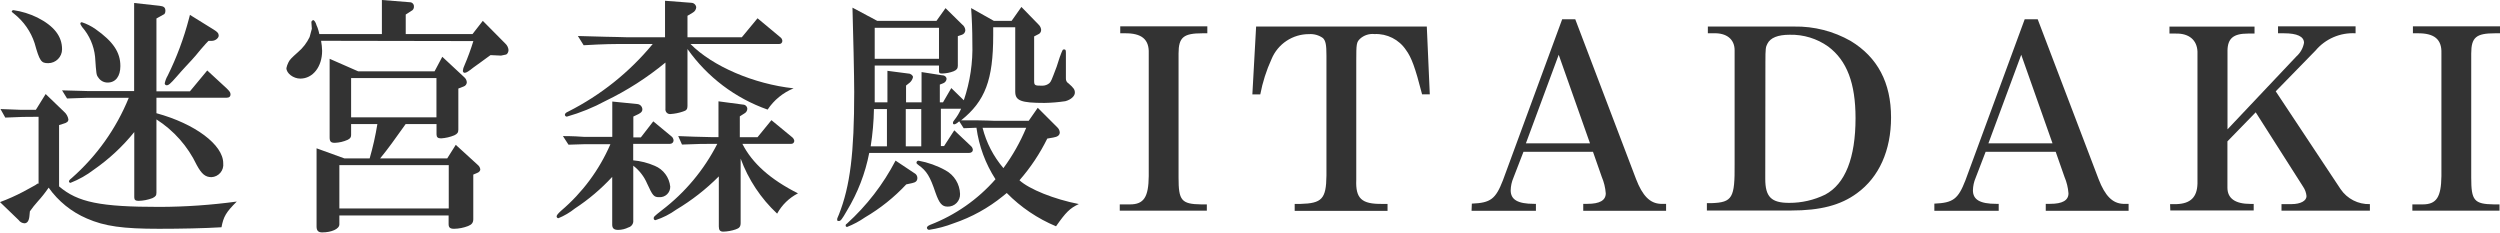
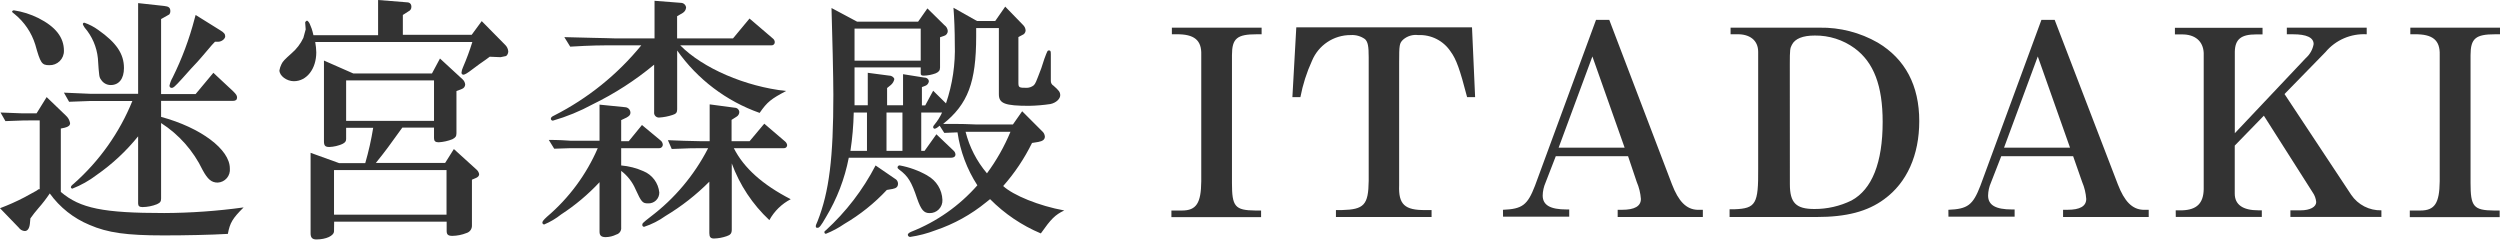
- <svg xmlns="http://www.w3.org/2000/svg" viewBox="0 0 359.72 33.44">
+ <svg xmlns="http://www.w3.org/2000/svg" viewBox="0 0 377.75 36.18">
  <defs>
-     <style>.cls-1{isolation:isolate;}.cls-2{fill:#333;}</style>
+     <style>.cls-1{fill:#333;}</style>
  </defs>
  <g id="Layer_2" data-name="Layer 2">
    <g id="Layer_1-2" data-name="Layer 1">
-       <g class="cls-1">
-         <path class="cls-2" d="M8.5,26.82c2.7,2.3,5.94,2.95,14.44,2.95A84,84,0,0,0,34.07,29c-1.55,1.54-1.91,2.16-2.2,3.7-2.38.15-5.91.22-9,.22-5.18,0-7.81-.36-10.37-1.48A13,13,0,0,1,7,27a17.94,17.94,0,0,1-1.58,2,14.5,14.5,0,0,0-1.12,1.41l-.07.72c-.07.68-.33,1-.72,1a1.09,1.09,0,0,1-.83-.47L0,29.08a28.52,28.52,0,0,0,3.38-1.51l1.7-.93.32-.22.15,0V16.81H4.86c-1,0-1.91,0-4.1.11L.07,15.69,3,15.8l1.91,0h.25l1.41-2.27,2.66,2.56a1.85,1.85,0,0,1,.61,1.08c0,.32-.21.5-.75.64L8.5,18ZM5.37,2.52c2.41,1.22,3.56,2.7,3.56,4.57a2,2,0,0,1-2,2c-1,0-1.23-.29-1.95-2.88A8.92,8.92,0,0,0,2.05,2c-.29-.22-.36-.29-.36-.36s.11-.18.25-.18A11.78,11.78,0,0,1,5.37,2.52Zm7.2,10.58c1.11,0,2.12,0,2.59,0H19.3V.43l3.64.4c.65.07.86.25.86.75a.74.74,0,0,1-.14.44s-.4.21-1.15.64V13.14h4.82l2.49-3,2.81,2.59c.39.39.54.57.54.86s-.18.47-.54.47H22.51v2.23c5.54,1.51,9.61,4.54,9.61,7.2a1.79,1.79,0,0,1-1.69,2c-.87,0-1.41-.43-2.13-1.76a15.91,15.91,0,0,0-5.79-6.55V27.72c0,.39-.11.57-.58.79a6,6,0,0,1-2,.39c-.43,0-.61-.14-.61-.5V19a27.92,27.92,0,0,1-5.8,5.4,13.86,13.86,0,0,1-3.38,1.91.24.24,0,0,1-.22-.18c0-.15.11-.29.4-.51a30.9,30.9,0,0,0,8.21-11.55H15.16c-.65,0-1.51,0-2.56,0l-2.95.1L8.93,13Zm1.15-8.93c2.56,1.8,3.6,3.35,3.6,5.33,0,1.48-.68,2.38-1.84,2.38a1.58,1.58,0,0,1-1.33-.72c-.29-.4-.29-.4-.47-3a7.73,7.73,0,0,0-1.87-4.28c-.18-.29-.25-.39-.25-.5a.2.2,0,0,1,.22-.18A7.62,7.62,0,0,1,13.72,4.17ZM29.6,6.3c-.47.54-1,1.12-1.44,1.69-.25.29-.79.9-1.44,1.58-.43.47-.83.9-1.26,1.41-1,1.15-1.22,1.29-1.48,1.29A.28.28,0,0,1,23.7,12a3.58,3.58,0,0,1,.43-1.12,43.13,43.13,0,0,0,3.06-8.2l.14-.54,3.42,2.12c.54.33.72.54.72.87s-.47.75-1,.75H30Z" />
-         <path class="cls-2" d="M46.2,5.87a9.35,9.35,0,0,1,.15,1.44c0,2.3-1.34,4-3.14,4-1,0-2-.76-2-1.51A3.2,3.2,0,0,1,41.49,9c.18-.39.43-.65,1.4-1.51a6.55,6.55,0,0,0,1.66-2.16c.32-1.15.32-1.15.32-1.19l-.07-1a.44.44,0,0,1,.25-.25c.14,0,.29.22.4.47A4.55,4.55,0,0,0,45.7,4a7.1,7.1,0,0,1,.25.9h9V0l4,.32a.59.59,0,0,1,.61.62.64.64,0,0,1-.39.64l-.79.51V4.9h9.61L69.47,3,72.74,6.3a1.41,1.41,0,0,1,.43.9c0,.29-.18.61-.36.65L72.09,8l-1.51-.07a6.31,6.31,0,0,1-.54.39L69.11,9l-1,.72c-.64.51-1,.76-1.26.76a.28.28,0,0,1-.25-.29,2,2,0,0,1,.22-.76,34.29,34.29,0,0,0,1.29-3.52Zm2.63,26.42c0,.65-1.12,1.15-2.48,1.15-.54,0-.8-.25-.8-.83V21.34l4,1.45h3.64a41.78,41.78,0,0,0,1.11-4.94H50.52v1.59c0,.32-.14.5-.5.68a4.93,4.93,0,0,1-1.84.43c-.57,0-.75-.18-.75-.79V8.46l4.1,1.8h11l1.11-2.09,3.17,2.95a1.06,1.06,0,0,1,.36.72.67.67,0,0,1-.47.61l-.75.29v5.91c0,.43-.15.61-.58.82a6,6,0,0,1-1.91.44c-.47,0-.65-.18-.65-.58V17.85H58.37C56.61,20.3,56,21.2,54.7,22.79h9.65l1.23-1.95,3.2,2.92a1,1,0,0,1,.33.61c0,.21-.18.43-.51.54l-.5.21v6.41c0,.51-.22.79-.76,1a5.86,5.86,0,0,1-2,.39c-.58,0-.79-.18-.79-.68V31H48.83ZM64.57,30V23.76H48.83V30ZM62.8,16.88V11.23H50.52v5.65Z" />
-         <path class="cls-2" d="M91.11,23.07a9.87,9.87,0,0,1,3.1.79,3.63,3.63,0,0,1,2.23,3,1.49,1.49,0,0,1-1.59,1.51c-.75,0-.93-.18-1.73-1.94a6.42,6.42,0,0,0-2-2.59v7.88a.94.94,0,0,1-.69,1,3.41,3.41,0,0,1-1.47.36c-.61,0-.87-.22-.87-.76V25.45A28.59,28.59,0,0,1,82.72,30a9.69,9.69,0,0,1-2.38,1.4.27.27,0,0,1-.25-.25c0-.18.18-.4.65-.83a26.19,26.19,0,0,0,7.09-9.57h-2c-.4,0-1,0-1.77,0l-2.26.07L81,19.58c1.33,0,2.56.07,3,.11.9,0,1.51,0,1.8,0h2.3V14.61l3.6.36a.79.79,0,0,1,.73.76c0,.29-.15.47-.55.68l-.75.36v3h1.08L94,17.46l2.56,2.12a.82.82,0,0,1,.36.61.51.51,0,0,1-.54.51H91.11ZM112.28,5.36a.7.7,0,0,1,.29.51.43.43,0,0,1-.47.46H99.35c3.17,3.21,9.12,5.76,14.84,6.38a8.24,8.24,0,0,0-3.74,3.06A23.78,23.78,0,0,1,98.92,7.05v8.21c0,.43-.14.65-.65.79a6.9,6.9,0,0,1-1.8.36.66.66,0,0,1-.72-.75V9a42.67,42.67,0,0,1-8.6,5.51,27.6,27.6,0,0,1-5.58,2.27.28.28,0,0,1-.29-.25c0-.18.14-.33.47-.47A37.92,37.92,0,0,0,93.92,6.33H90.21c-2,0-3.17,0-6.23.18l-.83-1.33,4,.11c1.26,0,2.34.07,3,.07h5.54V.11L99.46.4a.73.73,0,0,1,.72.64.94.94,0,0,1-.47.76l-.79.47V5.36h7.82L109,2.63ZM114,19.76a.83.83,0,0,1,.29.5.43.43,0,0,1-.47.44h-7c1.41,2.77,4,5.11,8,7.12a7.14,7.14,0,0,0-3,2.92,20.52,20.52,0,0,1-5.25-7.92v9.25c0,.54-.18.76-.72.94a6,6,0,0,1-1.77.32c-.47,0-.65-.21-.65-.75v-7.2a31.23,31.23,0,0,1-6.12,4.78,10.83,10.83,0,0,1-3,1.52.25.25,0,0,1-.25-.26c0-.21,0-.25,1.15-1.15a28,28,0,0,0,8-9.57h-.83c-1,0-1.94,0-4.25.1l-.54-1.22c1.48.07,2.85.11,4.79.15h1V14.58l3.53.47a.63.63,0,0,1,.62.61.78.78,0,0,1-.4.65l-.68.43v3H109l2-2.45Z" />
-         <path class="cls-2" d="M137.31,18.75,139.69,21a.81.81,0,0,1,.29.54c0,.29-.22.47-.58.47H125.07a25.3,25.3,0,0,1-3.21,8.31c-.72,1.26-.9,1.48-1.15,1.48s-.25-.07-.25-.22,0-.14.25-.72c1.62-4.1,2.2-8.82,2.2-17.63,0-2.24-.15-8.75-.25-12.13L126.22,3h8.53l1.3-1.83,2.38,2.34a1.13,1.13,0,0,1,.47.83.71.71,0,0,1-.54.68l-.54.18V9.47c0,.39-.18.61-.62.79a5,5,0,0,1-1.65.32c-.33,0-.44-.07-.44-.32V9.43h-9.25v1.33l0,2.34,0,1.62h1.83V10.19l3,.39c.36,0,.68.29.68.51a1.44,1.44,0,0,1-.46.79l-.54.43v2.41h2.23V10.37l2.95.46c.4,0,.65.26.65.54a.76.76,0,0,1-.51.62l-.46.18v2.55h.46l1.19-2.05,1.8,1.76a23.26,23.26,0,0,0,1.23-8.27c0-1.8-.07-3.57-.18-5L143,3h2.56l1.41-2,2.48,2.55a1.15,1.15,0,0,1,.36.76.68.68,0,0,1-.47.65l-.54.28v6.34c0,.72.07.75,1.19.75a1.58,1.58,0,0,0,1-.36c.26-.28.26-.28,1.05-2.37l.43-1.33c.43-1.16.43-1.16.65-1.16s.25.11.25.54l0,.47,0,1.48,0,1,0,.69a.77.77,0,0,0,.39.72c.72.64.9.86.9,1.33s-.54,1-1.37,1.22a22.79,22.79,0,0,1-3,.25c-3.38,0-4.21-.32-4.21-1.62V3.92h-3.17V5.08c0,6.4-1.15,9.46-4.61,12.23l2.06,0c1.29,0,2.19.07,2.66.07h5l1.3-1.87,2.77,2.77a1.14,1.14,0,0,1,.4.76c0,.43-.33.65-.94.75l-.86.15a27.7,27.7,0,0,1-4,6c1.41,1.29,5,2.73,8.54,3.42-1.3.61-1.87,1.19-3.28,3.2a21.68,21.68,0,0,1-7.09-4.79l-.54.44a22.87,22.87,0,0,1-7.1,3.92,16.57,16.57,0,0,1-3.53.94.32.32,0,0,1-.32-.29c0-.15.14-.29.47-.43a24,24,0,0,0,9.4-6.56,18.16,18.16,0,0,1-2.74-7.41l-1.84.07-.64-1c-.36.33-.58.44-.73.44s-.17-.11-.17-.22,0-.14.17-.36a7.18,7.18,0,0,0,1-1.66h-2.91v5.37h.46Zm-6.91,7.78a26.34,26.34,0,0,1-5.94,4.75,12.65,12.65,0,0,1-2.56,1.37.19.19,0,0,1-.22-.22c0-.07,0-.14.18-.25a32.46,32.46,0,0,0,7-9.07l2.7,1.8a.78.78,0,0,1,.44.68c0,.43-.22.65-.76.76Zm-4.65-10.84a38.61,38.61,0,0,1-.47,5.37h2.34V15.69Zm.11-7.23h9.25V4h-9.25Zm6.7,12.6V15.69h-2.23v5.37Zm3.49,3.45a4,4,0,0,1,2.09,3.39,1.75,1.75,0,0,1-1.8,1.83c-.79,0-1.19-.47-1.73-2-.79-2.34-1.26-3.14-2.48-4-.18-.14-.26-.21-.26-.32a.29.29,0,0,1,.29-.29A12.68,12.68,0,0,1,136.05,24.51Zm5.33-6.12a14.32,14.32,0,0,0,3,5.8,27.85,27.85,0,0,0,3.28-5.8Z" />
-         <path class="cls-2" d="M161.12,29.41h1.47c2,0,2.67-1.05,2.7-4.07V7.67c.07-2-1-2.92-3.49-2.88h-.61v-1h12.53v1H173c-2.7,0-3.42.57-3.42,2.91V25.56c0,3.27.39,3.81,3.27,3.85h.8v.9H161.12Z" />
-         <path class="cls-2" d="M180.74,3.82H205.3l.43,9.75h-1.11c-1-3.89-1.52-5.29-2.31-6.37a5.17,5.17,0,0,0-4.54-2.3,2.68,2.68,0,0,0-2.08.68c-.51.5-.54.72-.54,3.24V25.88c-.11,2.66.75,3.49,3.67,3.46h.83v1H186.29v-1h.83c3.09-.08,3.7-.72,3.74-4.07V8c0-1.55-.11-2.12-.5-2.52a3.08,3.08,0,0,0-2-.57,5.81,5.81,0,0,0-5.4,3.59,22.08,22.08,0,0,0-1.62,5.08H180.2Z" />
-         <path class="cls-2" d="M211.78,29.3c2.7-.11,3.42-.65,4.47-3.35l8.53-23.18h1.88l8.75,23c.93,2.41,2,3.49,3.52,3.56h.8v1H227.81v-1h.61c1.76,0,2.63-.5,2.63-1.51a7.48,7.48,0,0,0-.58-2.38l-1.26-3.6h-10l-1.45,3.75a4.8,4.8,0,0,0-.39,1.8c0,1.33,1,1.94,3.35,1.94H221v1h-9.26Zm17-8.68-4.5-12.74-4.72,12.74Z" />
-         <path class="cls-2" d="M245.6,29.23h.68c3-.11,3.35-.76,3.31-5.62V7.23c0-1.58-1.15-2.52-3.06-2.44l-.79,0V3.82h12.43A15.85,15.85,0,0,1,266.3,5.9c3.86,2.34,5.8,6,5.8,11,0,4.75-1.73,8.6-4.9,10.9-2.34,1.73-5.29,2.49-9.47,2.49H245.6ZM254,25.74c0,2.59.87,3.45,3.43,3.45A11.7,11.7,0,0,0,262.63,28c2.88-1.54,4.36-5.29,4.36-11,0-5-1.23-8.28-3.93-10.3A9.17,9.17,0,0,0,257.52,5c-1.7,0-2.78.43-3.21,1.29-.25.47-.29.69-.29,2.7Z" />
-         <path class="cls-2" d="M278.33,29.3c2.7-.11,3.42-.65,4.47-3.35l8.53-23.18h1.87l8.76,23c.93,2.41,2,3.49,3.52,3.56h.8v1H294.36v-1H295c1.76,0,2.63-.5,2.63-1.51a7.48,7.48,0,0,0-.58-2.38l-1.26-3.6H285.71l-1.44,3.75a4.8,4.8,0,0,0-.39,1.8c0,1.33,1,1.94,3.35,1.94h.36v1h-9.26Zm17-8.68-4.5-12.74-4.72,12.74Z" />
-         <path class="cls-2" d="M312.25,29.37h.94c2-.07,2.95-1,3-2.95v-19c-.07-1.66-1.22-2.63-3.1-2.59h-.93v-1h12.24v1h-.94c-2.08,0-2.91.68-2.95,2.41V18.61L330.44,8.1a3.37,3.37,0,0,0,1.08-1.94c0-.91-1-1.37-2.88-1.37h-.86v-1h11.16v1a7,7,0,0,0-5.76,2.48l-5.73,5.87,9.33,14.07A4.92,4.92,0,0,0,341,29.37v.94H328.28v-.94h1.44c1.3,0,2.16-.47,2.16-1.15a2.85,2.85,0,0,0-.5-1.37l-6.81-10.69-4.07,4.18V27c0,1.55,1.12,2.34,3.31,2.34h.47v.94h-12Z" />
-         <path class="cls-2" d="M347.11,29.41h1.48c2,0,2.66-1.05,2.7-4.07V7.67c.07-2-1-2.92-3.49-2.88h-.61v-1h12.53v1H359c-2.7,0-3.42.57-3.42,2.91V25.56c0,3.27.39,3.81,3.27,3.85h.8v.9H347.11Z" />
-       </g>
+       <path class="cls-1" d="M9.19,29c2.92,2.49,6.43,3.19,15.62,3.19a90.55,90.55,0,0,0,12-.85c-1.68,1.67-2.07,2.33-2.38,4-2.57.15-6.38.23-9.69.23-5.61,0-8.45-.39-11.22-1.59a14,14,0,0,1-6-4.75A21.28,21.28,0,0,1,5.8,31.46,19.06,19.06,0,0,0,4.59,33l-.07.78c-.08.74-.35,1.13-.78,1.13a1.18,1.18,0,0,1-.9-.51L0,31.46a32.82,32.82,0,0,0,3.66-1.63c.35-.2,1-.55,1.83-1l.35-.24.16,0V18.19H5.26c-1.09,0-2.07,0-4.44.11L.08,17l3.11.12,2.07,0h.27l1.52-2.45,2.88,2.77a2,2,0,0,1,.66,1.16c0,.35-.23.55-.82.7l-.58.12ZM5.8,2.73C8.41,4.05,9.66,5.65,9.66,7.67A2.14,2.14,0,0,1,7.44,9.85c-1.13,0-1.33-.31-2.11-3.11a9.61,9.61,0,0,0-3.11-4.6c-.31-.23-.39-.31-.39-.39s.12-.19.27-.19A12.61,12.61,0,0,1,5.8,2.73Zm7.79,11.44c1.21,0,2.3,0,2.8,0h4.48V.47L24.81.9c.7.07.93.27.93.81a.73.73,0,0,1-.16.47l-1.24.7V14.21h5.22L32.24,11l3,2.8c.43.43.58.63.58.94s-.19.5-.58.5H24.34v2.42c6,1.63,10.39,4.91,10.39,7.79a1.94,1.94,0,0,1-1.83,2.14c-.93,0-1.51-.47-2.29-1.91a17.38,17.38,0,0,0-6.27-7.09V30c0,.43-.12.63-.63.86a6.17,6.17,0,0,1-2.18.43c-.46,0-.66-.16-.66-.55V20.6a30.26,30.26,0,0,1-6.27,5.84,15.16,15.16,0,0,1-3.66,2.06.25.25,0,0,1-.23-.19c0-.16.12-.31.43-.55A33.53,33.53,0,0,0,20,15.26H16.39c-.7,0-1.63,0-2.76,0l-3.19.12L9.66,14Zm1.25-9.65c2.76,1.94,3.89,3.62,3.89,5.76,0,1.6-.74,2.57-2,2.57a1.71,1.71,0,0,1-1.44-.78c-.31-.43-.31-.43-.5-3.27a8.39,8.39,0,0,0-2-4.63c-.19-.31-.27-.43-.27-.55a.21.21,0,0,1,.23-.19A8,8,0,0,1,14.84,4.52ZM32,6.82c-.51.58-1,1.2-1.56,1.83-.27.31-.86,1-1.56,1.71-.46.51-.89,1-1.36,1.52-1.13,1.24-1.32,1.4-1.6,1.4a.32.32,0,0,1-.31-.35,4.14,4.14,0,0,1,.47-1.21A46.2,46.2,0,0,0,29.4,2.84l.16-.58,3.69,2.3c.59.35.78.58.78.93s-.5.82-1.09.82h-.46Z" />
+       <path class="cls-1" d="M47.63,6.35a9.94,9.94,0,0,1,.16,1.56c0,2.49-1.44,4.36-3.39,4.36-1.09,0-2.18-.82-2.18-1.64a3.4,3.4,0,0,1,.31-.93c.2-.43.47-.7,1.52-1.64a7,7,0,0,0,1.79-2.34c.35-1.24.35-1.24.35-1.28l-.08-1.05c0-.08.2-.27.28-.27s.31.23.42.5a6.81,6.81,0,0,0,.28.7,9.58,9.58,0,0,1,.27,1h9.77V0l4.36.35c.43,0,.67.27.67.66a.71.71,0,0,1-.43.7l-.86.55v3h10.4l1.52-2.07,3.54,3.59a1.53,1.53,0,0,1,.47,1c0,.31-.2.66-.39.7l-.78.16L74,8.57c-.19.15-.35.27-.58.43l-1,.7c-.47.35-.86.62-1.05.78-.7.54-1.13.81-1.37.81a.3.3,0,0,1-.27-.31,2.34,2.34,0,0,1,.23-.82,37.45,37.45,0,0,0,1.41-3.81Zm2.84,28.58c0,.7-1.2,1.25-2.68,1.25-.59,0-.86-.28-.86-.9V23.09l4.32,1.56h3.94a45,45,0,0,0,1.2-5.34H52.3V21c0,.35-.15.54-.54.74a5.35,5.35,0,0,1-2,.47c-.62,0-.81-.2-.81-.86V9.15l4.43,1.95H65.27l1.21-2.26L69.91,12a1.18,1.18,0,0,1,.38.78.73.73,0,0,1-.5.66l-.82.32v6.38c0,.47-.16.66-.62.9a6.72,6.72,0,0,1-2.07.46c-.5,0-.7-.19-.7-.62v-1.6H60.79c-1.9,2.65-2.61,3.63-4,5.34H67.26l1.32-2.1,3.47,3.15a1.16,1.16,0,0,1,.35.66c0,.24-.2.47-.55.59l-.54.23v6.93a1.14,1.14,0,0,1-.82,1.13,6,6,0,0,1-2.14.43c-.63,0-.86-.19-.86-.74V33.49h-17Zm17-2.49V25.7h-17v6.74ZM65.58,18.26V12.15H52.3v6.11Z" />
+       <path class="cls-1" d="M93.86,25a10.37,10.37,0,0,1,3.35.86,3.89,3.89,0,0,1,2.41,3.23,1.62,1.62,0,0,1-1.71,1.64c-.82,0-1-.2-1.87-2.11a6.91,6.91,0,0,0-2.18-2.8v8.53a1,1,0,0,1-.74,1.09,3.71,3.71,0,0,1-1.6.39c-.66,0-.93-.24-.93-.82V27.53a31.18,31.18,0,0,1-5.8,4.87,10.84,10.84,0,0,1-2.57,1.52.29.29,0,0,1-.27-.28c0-.19.19-.42.7-.89a28.37,28.37,0,0,0,7.67-10.36H88.1c-.43,0-1.09,0-1.91,0l-2.45.08-.82-1.33c1.44,0,2.76.08,3.23.12,1,0,1.64,0,1.95,0h2.49V15.81l3.89.39a.84.84,0,0,1,.78.82c0,.31-.15.5-.58.74l-.82.39v3.19H95l2-2.45,2.76,2.29a.89.89,0,0,1,.39.67.54.54,0,0,1-.58.54H93.86ZM116.76,5.8a.75.75,0,0,1,.31.55.47.47,0,0,1-.51.5H102.78c3.43,3.47,9.85,6.23,16,6.9-2.26,1.2-2.84,1.63-4,3.31a25.74,25.74,0,0,1-12.46-9.43v8.88c0,.47-.15.7-.7.86a7.9,7.9,0,0,1-2,.39.72.72,0,0,1-.78-.82V9.77a46.12,46.12,0,0,1-9.3,6,29.79,29.79,0,0,1-6,2.46.31.31,0,0,1-.31-.28c0-.19.16-.35.51-.5A40.93,40.93,0,0,0,96.9,6.85h-4c-2.14,0-3.43,0-6.74.2l-.89-1.44,4.36.11c1.36,0,2.53.08,3.27.08h6V.12l4,.31a.8.8,0,0,1,.77.7,1.05,1.05,0,0,1-.5.82l-.86.5V5.8h8.45l2.49-3Zm1.87,15.58a.9.9,0,0,1,.31.54.46.46,0,0,1-.51.47h-7.55c1.52,3,4.36,5.53,8.6,7.71a7.75,7.75,0,0,0-3.23,3.16,22.17,22.17,0,0,1-5.68-8.57v10c0,.58-.2.81-.78,1a6.31,6.31,0,0,1-1.91.35c-.51,0-.7-.23-.7-.82V27.45a34,34,0,0,1-6.62,5.18,11.9,11.9,0,0,1-3.23,1.64.27.27,0,0,1-.28-.27c0-.24,0-.28,1.25-1.25A30.38,30.38,0,0,0,107,22.39h-.9c-1.13,0-2.1,0-4.6.12l-.58-1.33c1.6.08,3.08.12,5.18.16h1.13V15.77l3.82.51a.69.69,0,0,1,.66.66.83.83,0,0,1-.43.7l-.74.47v3.23h2.72l2.22-2.65Z" />
+       <path class="cls-1" d="M141.49,20.29l2.57,2.45a.86.86,0,0,1,.31.59c0,.31-.23.5-.62.5h-15.5a27.45,27.45,0,0,1-3.46,9c-.78,1.36-1,1.59-1.25,1.59s-.27-.07-.27-.23,0-.16.27-.78c1.75-4.44,2.38-9.54,2.38-19.08,0-2.41-.16-9.46-.28-13.12l3.86,2.06h9.23l1.4-2,2.57,2.53a1.19,1.19,0,0,1,.51.89.77.77,0,0,1-.59.74l-.58.2v4.59c0,.43-.2.66-.66.86a5.59,5.59,0,0,1-1.8.35c-.35,0-.46-.08-.46-.35v-.9h-10v1.44l0,2.53,0,1.76h2V11l3.27.43c.39,0,.74.31.74.54a1.55,1.55,0,0,1-.51.86l-.58.47v2.61h2.41V11.21l3.2.51c.42,0,.7.27.7.59a.83.83,0,0,1-.55.66l-.5.19v2.77h.5L141,13.71l1.94,1.91a25.2,25.2,0,0,0,1.33-9c0-1.95-.08-3.86-.2-5.45l3.55,2h2.76L151.89,1l2.69,2.77a1.24,1.24,0,0,1,.39.82.74.74,0,0,1-.51.7l-.58.31v6.85c0,.78.07.82,1.28.82a1.72,1.72,0,0,0,1.05-.39c.27-.31.27-.31,1.13-2.57l.47-1.44c.47-1.25.47-1.25.7-1.25s.27.12.27.59l0,.5,0,1.6,0,1.13,0,.74a.82.82,0,0,0,.42.78c.78.7,1,.93,1,1.44s-.59,1.13-1.48,1.32a24.59,24.59,0,0,1-3.23.27c-3.66,0-4.56-.35-4.56-1.75v-10h-3.43V5.49c0,6.93-1.24,10.24-5,13.24l2.22,0c1.4,0,2.37.08,2.88.08h5.45l1.4-2,3,3a1.19,1.19,0,0,1,.43.82c0,.47-.35.7-1,.82l-.94.15a29.49,29.49,0,0,1-4.36,6.51c1.52,1.4,5.41,3,9.23,3.69-1.4.67-2,1.29-3.54,3.47a23.73,23.73,0,0,1-7.67-5.18l-.59.47a24.43,24.43,0,0,1-7.67,4.24,17.87,17.87,0,0,1-3.82,1,.35.35,0,0,1-.35-.32c0-.15.16-.31.51-.46A25.91,25.91,0,0,0,147.68,28a19.9,19.9,0,0,1-3-8l-2,.08-.7-1.09c-.39.35-.63.46-.78.46a.25.25,0,0,1-.2-.23c0-.08,0-.16.2-.39A8.28,8.28,0,0,0,142.35,17H139.2v5.8h.5ZM134,28.7a28.5,28.5,0,0,1-6.43,5.14,14.08,14.08,0,0,1-2.76,1.48.21.21,0,0,1-.24-.23c0-.08,0-.16.2-.28A35.18,35.18,0,0,0,132.3,25L135.22,27a.84.84,0,0,1,.47.74c0,.46-.23.7-.82.81ZM129,17a44.61,44.61,0,0,1-.5,5.8H131V17Zm.12-7.83h10V4.32h-10Zm7.24,13.63V17h-2.41v5.8Zm3.78,3.74a4.36,4.36,0,0,1,2.26,3.66,1.9,1.9,0,0,1-1.95,2c-.86,0-1.28-.51-1.87-2.19-.85-2.53-1.36-3.38-2.68-4.36-.2-.15-.28-.23-.28-.35a.31.31,0,0,1,.31-.31A13.4,13.4,0,0,1,140.13,26.52Zm5.76-6.62a15.61,15.61,0,0,0,3.23,6.27,29.91,29.91,0,0,0,3.55-6.27Z" />
+       <path class="cls-1" d="M177,31.81h1.59c2.18,0,2.89-1.12,2.92-4.4V8.29c.08-2.21-1.05-3.15-3.77-3.11h-.67v-1h13.56v1h-.78c-2.92,0-3.7.62-3.7,3.15V27.65c0,3.54.43,4.13,3.54,4.16h.86v1H177Z" />
+       <path class="cls-1" d="M195.87,4.13h26.55l.47,10.55h-1.21c-1.09-4.2-1.63-5.72-2.49-6.89a5.57,5.57,0,0,0-4.9-2.49A2.89,2.89,0,0,0,212,6c-.55.54-.59.78-.59,3.5V28c-.11,2.88.82,3.78,4,3.74h.9v1.05H201.86V31.74h.9c3.35-.08,4-.78,4.05-4.4V8.65c0-1.68-.12-2.3-.55-2.73a3.3,3.3,0,0,0-2.18-.62,6.29,6.29,0,0,0-5.84,3.89,23.88,23.88,0,0,0-1.75,5.49h-1.21Z" />
+       <path class="cls-1" d="M227.1,31.7c2.92-.12,3.7-.7,4.83-3.62L241.16,3h2l9.47,24.84c1,2.61,2.18,3.78,3.81,3.86h.86v1.09H244.43V31.7h.66c1.91,0,2.85-.55,2.85-1.64a8,8,0,0,0-.63-2.57L246,23.6H235.08l-1.55,4a5.07,5.07,0,0,0-.43,1.94c0,1.45,1.13,2.11,3.62,2.11h.39v1.09h-10Zm18.38-9.39L240.61,8.53l-5.1,13.78Z" />
+       <path class="cls-1" d="M261.34,31.62h.74c3.23-.12,3.62-.82,3.58-6.08V7.83c0-1.72-1.25-2.73-3.31-2.65l-.86,0v-1h13.44a17.12,17.12,0,0,1,8.8,2.26C287.89,8.92,290,12.93,290,18.3c0,5.14-1.87,9.31-5.3,11.8-2.53,1.87-5.72,2.69-10.24,2.69H261.34Zm9.11-3.78c0,2.81.93,3.74,3.7,3.74a12.63,12.63,0,0,0,5.6-1.28c3.12-1.68,4.72-5.73,4.72-11.88,0-5.45-1.33-9-4.25-11.14a10,10,0,0,0-6-1.91c-1.83,0-3,.47-3.47,1.41-.27.5-.31.74-.31,2.92Z" />
+       <path class="cls-1" d="M294.4,31.7c2.92-.12,3.7-.7,4.83-3.62L308.46,3h2L320,27.84c1,2.61,2.18,3.78,3.81,3.86h.86v1.09H311.73V31.7h.66c1.91,0,2.84-.55,2.84-1.64a7.88,7.88,0,0,0-.62-2.57l-1.36-3.89H302.39l-1.56,4a5.07,5.07,0,0,0-.43,1.94c0,1.45,1.13,2.11,3.62,2.11h.39v1.09h-10Zm18.38-9.39L307.91,8.53l-5.1,13.78Z" />
+       <path class="cls-1" d="M328.75,31.78h1c2.18-.08,3.19-1.06,3.23-3.2V8c-.08-1.79-1.33-2.84-3.35-2.8h-1v-1h13.24v1h-1c-2.25,0-3.15.74-3.19,2.61V20.13L348.42,8.76a3.63,3.63,0,0,0,1.17-2.1c0-1-1.09-1.48-3.12-1.48h-.93v-1h12.07v1a7.56,7.56,0,0,0-6.23,2.69l-6.19,6.34,10.08,15.23a5.34,5.34,0,0,0,4.56,2.34v1H346.08v-1h1.56c1.4,0,2.34-.51,2.34-1.25a3,3,0,0,0-.55-1.48l-7.36-11.57L337.67,22v7.25c0,1.67,1.21,2.53,3.58,2.53h.51v1h-13Z" />
+       <path class="cls-1" d="M364.12,31.81h1.59c2.19,0,2.89-1.12,2.93-4.4V8.29c.07-2.21-1.06-3.15-3.78-3.11h-.66v-1h13.55v1H377c-2.92,0-3.7.62-3.7,3.15V27.65c0,3.54.43,4.13,3.54,4.16h.86v1H364.12Z" />
    </g>
  </g>
</svg>
